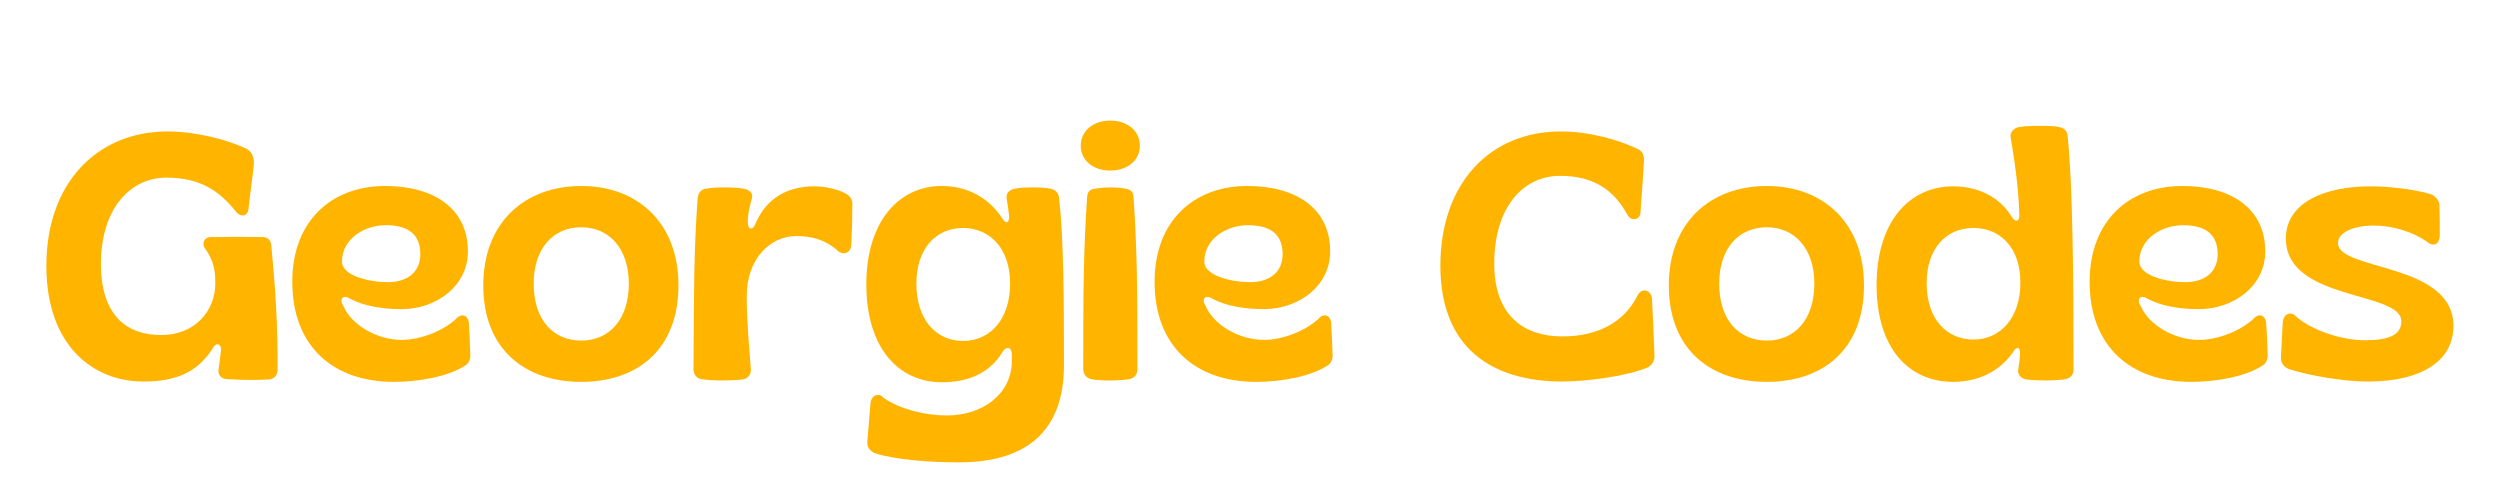
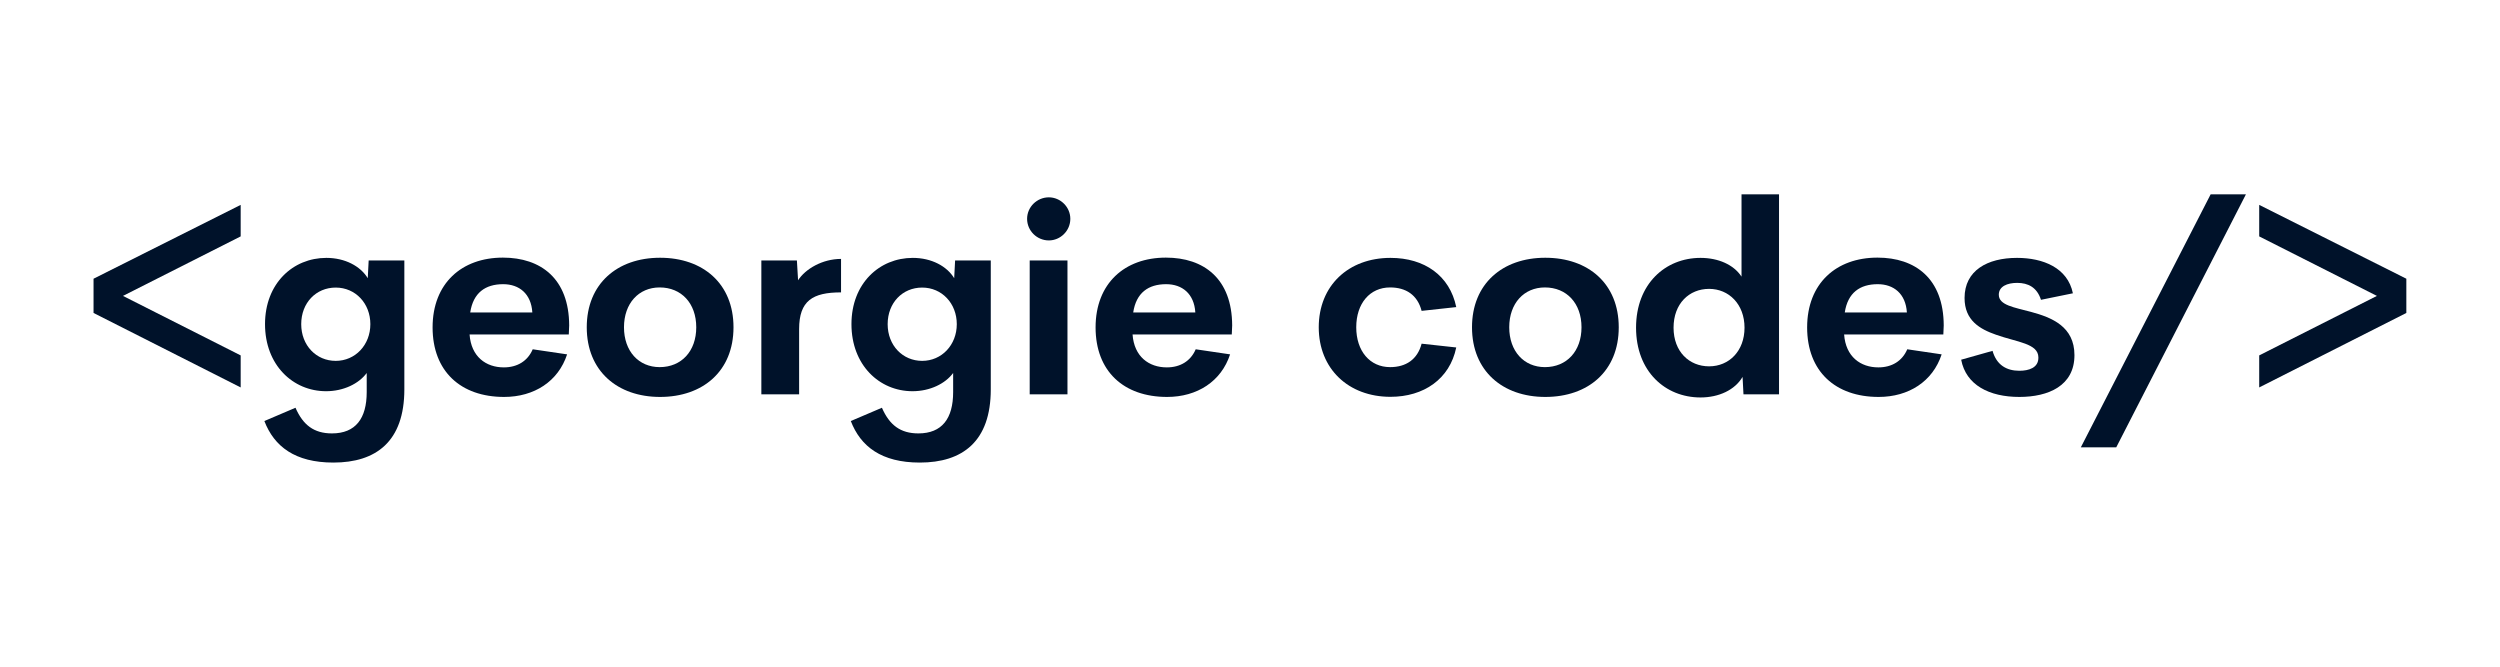
- <svg xmlns="http://www.w3.org/2000/svg" width="300" zoomAndPan="magnify" viewBox="0 0 224.88 45" height="60" preserveAspectRatio="xMidYMid meet" version="1.0">
+ <svg xmlns="http://www.w3.org/2000/svg" width="300" zoomAndPan="magnify" viewBox="0 0 224.88 60" height="80" preserveAspectRatio="xMidYMid meet" version="1.0">
  <defs>
    <g />
  </defs>
-   <g fill="rgb(100%, 70.589%, 0%)" fill-opacity="1">
-     <g transform="translate(3.515189, 34.1188)">
+   <g fill="#00122a" fill-opacity="1">
+     <g transform="translate(7.327864, 35.49041)">
      <g>
-         <path d="M 9.32 0.219 C 12.246 0.219 14.168 -0.598 15.551 -2.738 C 15.836 -3.336 16.371 -3.242 16.309 -2.551 C 16.246 -1.953 16.152 -1.324 16.09 -0.852 C 16.023 -0.348 16.371 -0.031 16.812 0 C 18.355 0.094 19.582 0.094 20.652 0.031 C 21.125 -0.031 21.41 -0.348 21.41 -0.852 C 21.441 -4.816 21.188 -8.406 20.844 -12.027 C 20.809 -12.469 20.559 -12.781 20.055 -12.781 C 18.48 -12.812 16.969 -12.812 15.395 -12.781 C 14.766 -12.781 14.547 -12.152 14.891 -11.742 C 15.488 -10.863 15.805 -10.168 15.805 -8.656 C 15.805 -6.109 13.945 -3.969 10.957 -3.969 C 7.965 -3.934 5.508 -5.605 5.508 -10.359 C 5.508 -15.426 8.219 -18.133 11.398 -18.133 C 14.547 -18.133 16.215 -16.844 17.598 -15.145 C 18.039 -14.516 18.734 -14.609 18.797 -15.363 C 18.891 -16.402 19.203 -18.449 19.27 -19.363 C 19.301 -19.898 19.141 -20.371 18.699 -20.684 C 16.906 -21.566 14.012 -22.289 11.461 -22.289 C 5.102 -22.258 0.598 -17.598 0.598 -10.199 C 0.598 -2.895 4.91 0.219 9.32 0.219 Z M 9.32 0.219 " />
+         <path d="M 14.273 -17.051 L 1.031 -10.406 L 1.031 -7.324 L 14.273 -0.621 L 14.273 -3.504 L 3.68 -8.859 L 14.273 -14.215 Z M 14.273 -17.051 " />
      </g>
    </g>
  </g>
-   <g fill="rgb(100%, 70.589%, 0%)" fill-opacity="1">
-     <g transform="translate(25.67939, 34.1188)">
+   <g fill="#00122a" fill-opacity="1">
+     <g transform="translate(23.07715, 35.49041)">
      <g>
-         <path d="M 9.727 0.25 C 11.934 0.25 14.641 -0.219 16.184 -1.258 C 16.434 -1.418 16.59 -1.762 16.59 -2.109 C 16.559 -3.023 16.527 -4.031 16.465 -4.941 C 16.434 -5.793 15.773 -5.98 15.301 -5.414 C 14.105 -4.312 12.059 -3.527 10.422 -3.527 C 8.25 -3.527 5.918 -4.816 5.164 -6.578 C 4.754 -7.18 5.133 -7.652 5.762 -7.242 C 6.988 -6.578 8.656 -6.297 10.391 -6.297 C 13.539 -6.297 16.371 -8.375 16.371 -11.492 C 16.371 -15.332 13.348 -17.379 8.91 -17.379 C 4.125 -17.379 0.566 -14.262 0.566 -8.754 C 0.566 -2.992 4.188 0.25 9.727 0.25 Z M 9.16 -8.723 C 7.523 -8.723 5.039 -9.289 5.039 -10.578 C 5.039 -12.625 7.051 -13.852 8.973 -13.852 C 11.176 -13.852 12.09 -12.875 12.09 -11.238 C 12.09 -9.664 10.957 -8.723 9.16 -8.723 Z M 9.16 -8.723 " />
+         <path d="M 10.043 -12.047 L 9.961 -10.453 C 9.305 -11.531 7.922 -12.281 6.234 -12.281 C 3.234 -12.281 0.715 -9.984 0.715 -6.316 C 0.715 -2.637 3.223 -0.281 6.211 -0.281 C 7.781 -0.281 9.164 -0.961 9.867 -1.922 L 9.867 -0.199 C 9.867 2.168 8.871 3.516 6.738 3.516 C 5.121 3.516 4.137 2.766 3.457 1.207 L 0.656 2.402 C 1.535 4.688 3.41 6.141 6.867 6.141 C 10.711 6.141 13.254 4.242 13.254 -0.445 L 13.254 -12.047 Z M 7.078 -3.012 C 5.332 -3.012 3.973 -4.395 3.973 -6.316 C 3.973 -8.238 5.309 -9.609 7.078 -9.609 C 8.859 -9.609 10.195 -8.18 10.195 -6.316 C 10.195 -4.441 8.836 -3.012 7.078 -3.012 Z M 7.078 -3.012 " />
      </g>
    </g>
  </g>
-   <g fill="rgb(100%, 70.589%, 0%)" fill-opacity="1">
-     <g transform="translate(42.86924, 34.1188)">
+   <g fill="#00122a" fill-opacity="1">
+     <g transform="translate(38.08819, 35.49041)">
      <g>
-         <path d="M 9.383 0.25 C 14.418 0.25 18.133 -2.645 18.133 -8.438 C 18.133 -14.074 14.449 -17.379 9.383 -17.379 C 4.281 -17.379 0.566 -14.074 0.566 -8.438 C 0.566 -2.645 4.344 0.25 9.383 0.25 Z M 9.383 -3.465 C 6.895 -3.465 5.102 -5.289 5.102 -8.594 C 5.102 -11.742 6.832 -13.664 9.383 -13.664 C 11.902 -13.664 13.664 -11.742 13.664 -8.594 C 13.664 -5.289 11.836 -3.465 9.383 -3.465 Z M 9.383 -3.465 " />
+         <path d="M 13.078 -6.199 C 13.066 -10.418 10.523 -12.305 7.113 -12.305 C 3.398 -12.305 0.785 -9.984 0.785 -6.023 C 0.785 -2.062 3.328 0.234 7.219 0.234 C 9.926 0.234 12.094 -1.16 12.891 -3.598 L 9.797 -4.055 C 9.34 -2.988 8.402 -2.426 7.195 -2.426 C 5.59 -2.426 4.254 -3.387 4.113 -5.391 L 13.043 -5.391 Z M 7.137 -9.914 C 8.578 -9.914 9.656 -9.059 9.762 -7.371 L 4.172 -7.371 C 4.441 -9.141 5.531 -9.914 7.137 -9.914 Z M 7.137 -9.914 " />
      </g>
    </g>
  </g>
-   <g fill="rgb(100%, 70.589%, 0%)" fill-opacity="1">
-     <g transform="translate(61.57028, 34.1188)">
+   <g fill="#00122a" fill-opacity="1">
+     <g transform="translate(51.986, 35.49041)">
      <g>
-         <path d="M 3.211 0.125 C 3.871 0.125 4.754 0.094 5.227 0.031 C 5.605 -0.031 5.98 -0.348 5.949 -0.883 C 5.855 -2.203 5.574 -5.039 5.574 -7.461 C 5.574 -10.863 7.715 -12.875 10.043 -12.875 C 11.301 -12.875 12.562 -12.594 13.695 -11.617 C 14.137 -11.113 14.953 -11.27 14.984 -12.09 C 15.051 -13.41 15.082 -14.449 15.082 -15.742 C 15.082 -16.215 14.859 -16.496 14.449 -16.719 C 13.789 -17.094 12.594 -17.348 11.648 -17.348 C 9.352 -17.348 7.367 -16.371 6.359 -13.98 C 6.109 -13.316 5.668 -13.477 5.668 -14.105 C 5.668 -14.922 5.824 -15.457 6.043 -16.277 C 6.172 -16.688 5.855 -17.031 5.352 -17.125 C 4.973 -17.223 4.062 -17.254 3.559 -17.254 C 3.023 -17.254 2.328 -17.223 1.859 -17.125 C 1.48 -17.062 1.227 -16.781 1.164 -16.34 C 0.82 -11.617 0.82 -8.188 0.785 -0.883 C 0.785 -0.379 1.102 -0.062 1.48 0 C 2.016 0.094 2.863 0.125 3.211 0.125 Z M 3.211 0.125 " />
+         <path d="M 7.359 0.234 C 11.227 0.234 13.969 -2.098 13.969 -6.035 C 13.969 -9.949 11.238 -12.293 7.359 -12.293 C 3.504 -12.293 0.762 -9.949 0.762 -6.035 C 0.762 -2.098 3.527 0.234 7.359 0.234 Z M 7.324 -2.449 C 5.438 -2.449 4.113 -3.879 4.113 -6.035 C 4.113 -8.191 5.438 -9.621 7.324 -9.621 C 9.281 -9.621 10.617 -8.191 10.617 -6.035 C 10.617 -3.879 9.281 -2.449 7.324 -2.449 Z M 7.324 -2.449 " />
      </g>
    </g>
  </g>
-   <g fill="rgb(100%, 70.589%, 0%)" fill-opacity="1">
-     <g transform="translate(77.18597, 34.1188)">
+   <g fill="#00122a" fill-opacity="1">
+     <g transform="translate(66.71581, 35.49041)">
      <g>
-         <path d="M 9.066 7.492 C 14.578 7.492 18.512 5.164 18.512 -1.258 C 18.512 -7.398 18.48 -12.625 18.07 -16.34 C 18.008 -16.75 17.758 -17.031 17.348 -17.125 C 16.938 -17.223 16.371 -17.254 15.773 -17.254 C 15.145 -17.254 14.418 -17.223 14.043 -17.125 C 13.633 -17.031 13.285 -16.75 13.348 -16.309 C 13.41 -15.773 13.539 -15.145 13.57 -14.672 C 13.602 -14.012 13.254 -13.945 12.973 -14.449 C 11.742 -16.34 9.793 -17.379 7.523 -17.379 C 3.59 -17.379 0.723 -14.105 0.723 -8.531 C 0.723 -2.801 3.621 0.285 7.523 0.285 C 9.824 0.285 11.773 -0.504 12.906 -2.328 C 13.254 -2.992 13.82 -2.961 13.82 -2.172 L 13.82 -1.637 C 13.82 1.324 11.207 3.273 7.965 3.273 C 6.012 3.273 3.746 2.707 2.297 1.699 C 1.859 1.195 1.195 1.418 1.102 2.141 L 0.82 5.574 C 0.754 6.109 1.039 6.484 1.512 6.676 C 3.496 7.305 6.738 7.492 9.066 7.492 Z M 9.445 -3.434 C 6.988 -3.434 5.227 -5.352 5.227 -8.594 C 5.227 -11.711 6.957 -13.602 9.445 -13.602 C 11.902 -13.57 13.664 -11.711 13.664 -8.594 C 13.664 -5.352 11.836 -3.434 9.445 -3.434 Z M 9.445 -3.434 " />
+         <path d="M 5.051 -10.266 L 4.945 -12.047 L 1.746 -12.047 L 1.746 0 L 5.145 0 L 5.145 -5.871 C 5.145 -8.426 6.363 -9.176 8.918 -9.176 L 8.918 -12.188 C 7.242 -12.188 5.707 -11.285 5.051 -10.266 Z M 5.051 -10.266 " />
      </g>
    </g>
  </g>
-   <g fill="rgb(100%, 70.589%, 0%)" fill-opacity="1">
-     <g transform="translate(96.45372, 34.1188)">
+   <g fill="#00122a" fill-opacity="1">
+     <g transform="translate(75.85601, 35.49041)">
      <g>
-         <path d="M 3.398 -18.766 C 4.973 -18.766 6.078 -19.707 6.078 -21 C 6.078 -22.32 4.973 -23.266 3.398 -23.266 C 1.859 -23.266 0.754 -22.32 0.754 -21 C 0.754 -19.707 1.859 -18.766 3.398 -18.766 Z M 3.465 0.125 C 3.809 0.125 4.629 0.094 5.164 0 C 5.543 -0.094 5.855 -0.379 5.855 -0.883 C 5.855 -8.188 5.824 -11.648 5.508 -16.34 C 5.477 -16.875 5.258 -17.031 4.848 -17.125 C 4.438 -17.223 3.777 -17.254 3.496 -17.254 C 3.148 -17.254 2.426 -17.223 1.984 -17.125 C 1.574 -17.062 1.355 -16.875 1.324 -16.34 C 1.008 -11.648 0.977 -8.188 0.977 -0.914 C 0.977 -0.41 1.289 -0.094 1.668 0 C 2.203 0.125 3.117 0.125 3.465 0.125 Z M 3.465 0.125 " />
+         <path d="M 10.043 -12.047 L 9.961 -10.453 C 9.305 -11.531 7.922 -12.281 6.234 -12.281 C 3.234 -12.281 0.715 -9.984 0.715 -6.316 C 0.715 -2.637 3.223 -0.281 6.211 -0.281 C 7.781 -0.281 9.164 -0.961 9.867 -1.922 L 9.867 -0.199 C 9.867 2.168 8.871 3.516 6.738 3.516 C 5.121 3.516 4.137 2.766 3.457 1.207 L 0.656 2.402 C 1.535 4.688 3.41 6.141 6.867 6.141 C 10.711 6.141 13.254 4.242 13.254 -0.445 L 13.254 -12.047 Z M 7.078 -3.012 C 5.332 -3.012 3.973 -4.395 3.973 -6.316 C 3.973 -8.238 5.309 -9.609 7.078 -9.609 C 8.859 -9.609 10.195 -8.18 10.195 -6.316 C 10.195 -4.441 8.836 -3.012 7.078 -3.012 Z M 7.078 -3.012 " />
      </g>
    </g>
  </g>
-   <g fill="rgb(100%, 70.589%, 0%)" fill-opacity="1">
-     <g transform="translate(103.2856, 34.1188)">
+   <g fill="#00122a" fill-opacity="1">
+     <g transform="translate(90.86706, 35.49041)">
      <g>
-         <path d="M 9.727 0.25 C 11.934 0.25 14.641 -0.219 16.184 -1.258 C 16.434 -1.418 16.59 -1.762 16.59 -2.109 C 16.559 -3.023 16.527 -4.031 16.465 -4.941 C 16.434 -5.793 15.773 -5.98 15.301 -5.414 C 14.105 -4.312 12.059 -3.527 10.422 -3.527 C 8.25 -3.527 5.918 -4.816 5.164 -6.578 C 4.754 -7.18 5.133 -7.652 5.762 -7.242 C 6.988 -6.578 8.656 -6.297 10.391 -6.297 C 13.539 -6.297 16.371 -8.375 16.371 -11.492 C 16.371 -15.332 13.348 -17.379 8.91 -17.379 C 4.125 -17.379 0.566 -14.262 0.566 -8.754 C 0.566 -2.992 4.188 0.25 9.727 0.25 Z M 9.16 -8.723 C 7.523 -8.723 5.039 -9.289 5.039 -10.578 C 5.039 -12.625 7.051 -13.852 8.973 -13.852 C 11.176 -13.852 12.09 -12.875 12.09 -11.238 C 12.09 -9.664 10.957 -8.723 9.16 -8.723 Z M 9.16 -8.723 " />
+         <path d="M 3.469 -13.852 C 4.512 -13.852 5.402 -14.719 5.402 -15.797 C 5.402 -16.863 4.512 -17.73 3.469 -17.73 C 2.402 -17.73 1.512 -16.863 1.512 -15.797 C 1.512 -14.719 2.402 -13.852 3.469 -13.852 Z M 1.746 0 L 5.145 0 L 5.145 -12.047 L 1.746 -12.047 Z M 1.746 0 " />
      </g>
    </g>
  </g>
-   <g fill="rgb(100%, 70.589%, 0%)" fill-opacity="1">
-     <g transform="translate(120.4754, 34.1188)">
+   <g fill="#00122a" fill-opacity="1">
+     <g transform="translate(97.75737, 35.49041)">
+       <g>
+         <path d="M 13.078 -6.199 C 13.066 -10.418 10.523 -12.305 7.113 -12.305 C 3.398 -12.305 0.785 -9.984 0.785 -6.023 C 0.785 -2.062 3.328 0.234 7.219 0.234 C 9.926 0.234 12.094 -1.16 12.891 -3.598 L 9.797 -4.055 C 9.34 -2.988 8.402 -2.426 7.195 -2.426 C 5.59 -2.426 4.254 -3.387 4.113 -5.391 L 13.043 -5.391 Z M 7.137 -9.914 C 8.578 -9.914 9.656 -9.059 9.762 -7.371 L 4.172 -7.371 C 4.441 -9.141 5.531 -9.914 7.137 -9.914 Z M 7.137 -9.914 " />
+       </g>
+     </g>
+   </g>
+   <g fill="#00122a" fill-opacity="1">
+     <g transform="translate(111.6552, 35.49041)">
      <g />
    </g>
  </g>
-   <g fill="rgb(100%, 70.589%, 0%)" fill-opacity="1">
-     <g transform="translate(128.9444, 34.1188)">
+   <g fill="#00122a" fill-opacity="1">
+     <g transform="translate(117.8893, 35.49041)">
      <g>
-         <path d="M 11.617 0.219 C 13.82 0.219 17.566 -0.285 19.332 -1.07 C 19.645 -1.258 19.93 -1.637 19.898 -2.109 C 19.836 -3.809 19.77 -5.508 19.676 -7.211 C 19.613 -8.09 18.699 -8.25 18.355 -7.492 C 17.125 -5.039 14.672 -3.84 11.617 -3.84 C 8.281 -3.84 5.477 -5.574 5.477 -10.391 C 5.477 -15.488 8.09 -18.293 11.398 -18.293 C 14.578 -18.293 16.309 -16.875 17.441 -14.828 C 17.758 -14.168 18.574 -14.293 18.637 -14.953 C 18.699 -15.617 18.922 -19.047 18.953 -19.613 C 18.984 -20.055 18.859 -20.434 18.512 -20.652 C 16.719 -21.535 14.012 -22.289 11.461 -22.289 C 5.102 -22.289 0.629 -17.629 0.629 -10.199 C 0.629 -2.832 5.227 0.219 11.617 0.219 Z M 11.617 0.219 " />
+         <path d="M 7.195 0.223 C 10.184 0.223 12.527 -1.371 13.113 -4.219 L 9.996 -4.559 C 9.621 -3.129 8.578 -2.449 7.16 -2.449 C 5.344 -2.449 4.113 -3.891 4.113 -6.035 C 4.113 -8.191 5.344 -9.621 7.16 -9.621 C 8.578 -9.621 9.621 -8.953 9.996 -7.512 L 13.113 -7.852 C 12.527 -10.699 10.242 -12.281 7.195 -12.281 C 3.41 -12.281 0.738 -9.785 0.738 -6.035 C 0.738 -2.297 3.41 0.223 7.195 0.223 Z M 7.195 0.223 " />
      </g>
    </g>
  </g>
-   <g fill="rgb(100%, 70.589%, 0%)" fill-opacity="1">
-     <g transform="translate(149.566, 34.1188)">
+   <g fill="#00122a" fill-opacity="1">
+     <g transform="translate(131.6582, 35.49041)">
      <g>
-         <path d="M 9.383 0.25 C 14.418 0.25 18.133 -2.645 18.133 -8.438 C 18.133 -14.074 14.449 -17.379 9.383 -17.379 C 4.281 -17.379 0.566 -14.074 0.566 -8.438 C 0.566 -2.645 4.344 0.25 9.383 0.25 Z M 9.383 -3.465 C 6.895 -3.465 5.102 -5.289 5.102 -8.594 C 5.102 -11.742 6.832 -13.664 9.383 -13.664 C 11.902 -13.664 13.664 -11.742 13.664 -8.594 C 13.664 -5.289 11.836 -3.465 9.383 -3.465 Z M 9.383 -3.465 " />
+         <path d="M 7.359 0.234 C 11.227 0.234 13.969 -2.098 13.969 -6.035 C 13.969 -9.949 11.238 -12.293 7.359 -12.293 C 3.504 -12.293 0.762 -9.949 0.762 -6.035 C 0.762 -2.098 3.527 0.234 7.359 0.234 Z M 7.324 -2.449 C 5.438 -2.449 4.113 -3.879 4.113 -6.035 C 4.113 -8.191 5.438 -9.621 7.324 -9.621 C 9.281 -9.621 10.617 -8.191 10.617 -6.035 C 10.617 -3.879 9.281 -2.449 7.324 -2.449 Z M 7.324 -2.449 " />
      </g>
    </g>
  </g>
-   <g fill="rgb(100%, 70.589%, 0%)" fill-opacity="1">
-     <g transform="translate(168.267, 34.1188)">
+   <g fill="#00122a" fill-opacity="1">
+     <g transform="translate(146.388, 35.49041)">
      <g>
-         <path d="M 7.461 0.25 C 9.695 0.25 11.648 -0.691 12.844 -2.426 C 13.16 -2.992 13.539 -2.895 13.477 -2.234 C 13.441 -1.699 13.379 -1.324 13.316 -0.883 C 13.223 -0.379 13.602 -0.062 14.012 0.031 C 14.48 0.094 15.332 0.125 15.836 0.125 C 16.215 0.125 17.094 0.094 17.598 0 C 18.008 -0.094 18.293 -0.379 18.293 -0.883 C 18.293 -8.594 18.23 -17.504 17.758 -21.879 C 17.727 -22.32 17.473 -22.574 17.062 -22.668 C 16.59 -22.793 15.898 -22.793 15.176 -22.793 C 14.449 -22.793 13.727 -22.762 13.316 -22.668 C 12.941 -22.574 12.562 -22.227 12.625 -21.785 C 12.941 -19.93 13.348 -17.316 13.41 -14.797 C 13.441 -14.168 13.066 -14.074 12.75 -14.578 C 11.617 -16.434 9.664 -17.348 7.461 -17.348 C 3.465 -17.348 0.566 -14.105 0.566 -8.469 C 0.566 -2.738 3.496 0.25 7.461 0.25 Z M 9.289 -3.559 C 6.863 -3.559 5.07 -5.414 5.07 -8.625 C 5.07 -11.742 6.801 -13.602 9.289 -13.602 C 11.711 -13.602 13.508 -11.805 13.508 -8.688 C 13.508 -5.445 11.648 -3.559 9.289 -3.559 Z M 9.289 -3.559 " />
+         <path d="M 10.289 -18 L 10.289 -10.594 C 9.574 -11.684 8.18 -12.281 6.598 -12.281 C 3.434 -12.281 0.797 -9.938 0.797 -6 C 0.797 -2.062 3.422 0.281 6.598 0.281 C 8.238 0.281 9.691 -0.387 10.383 -1.57 L 10.465 0 L 13.664 0 L 13.664 -18 Z M 7.371 -2.52 C 5.578 -2.52 4.172 -3.844 4.172 -6 C 4.172 -8.168 5.578 -9.492 7.371 -9.492 C 9.152 -9.492 10.559 -8.109 10.559 -6 C 10.559 -3.891 9.164 -2.52 7.371 -2.52 Z M 7.371 -2.52 " />
      </g>
    </g>
  </g>
-   <g fill="rgb(100%, 70.589%, 0%)" fill-opacity="1">
-     <g transform="translate(187.4403, 34.1188)">
+   <g fill="#00122a" fill-opacity="1">
+     <g transform="translate(161.7974, 35.49041)">
      <g>
-         <path d="M 9.727 0.25 C 11.934 0.25 14.641 -0.219 16.184 -1.258 C 16.434 -1.418 16.59 -1.762 16.59 -2.109 C 16.559 -3.023 16.527 -4.031 16.465 -4.941 C 16.434 -5.793 15.773 -5.98 15.301 -5.414 C 14.105 -4.312 12.059 -3.527 10.422 -3.527 C 8.25 -3.527 5.918 -4.816 5.164 -6.578 C 4.754 -7.18 5.133 -7.652 5.762 -7.242 C 6.988 -6.578 8.656 -6.297 10.391 -6.297 C 13.539 -6.297 16.371 -8.375 16.371 -11.492 C 16.371 -15.332 13.348 -17.379 8.91 -17.379 C 4.125 -17.379 0.566 -14.262 0.566 -8.754 C 0.566 -2.992 4.188 0.25 9.727 0.25 Z M 9.16 -8.723 C 7.523 -8.723 5.039 -9.289 5.039 -10.578 C 5.039 -12.625 7.051 -13.852 8.973 -13.852 C 11.176 -13.852 12.09 -12.875 12.09 -11.238 C 12.09 -9.664 10.957 -8.723 9.16 -8.723 Z M 9.16 -8.723 " />
+         <path d="M 13.078 -6.199 C 13.066 -10.418 10.523 -12.305 7.113 -12.305 C 3.398 -12.305 0.785 -9.984 0.785 -6.023 C 0.785 -2.062 3.328 0.234 7.219 0.234 C 9.926 0.234 12.094 -1.16 12.891 -3.598 L 9.797 -4.055 C 9.34 -2.988 8.402 -2.426 7.195 -2.426 C 5.59 -2.426 4.254 -3.387 4.113 -5.391 L 13.043 -5.391 Z M 7.137 -9.914 C 8.578 -9.914 9.656 -9.059 9.762 -7.371 L 4.172 -7.371 C 4.441 -9.141 5.531 -9.914 7.137 -9.914 Z M 7.137 -9.914 " />
      </g>
    </g>
  </g>
-   <g fill="rgb(100%, 70.589%, 0%)" fill-opacity="1">
-     <g transform="translate(204.6301, 34.1188)">
+   <g fill="#00122a" fill-opacity="1">
+     <g transform="translate(175.6953, 35.49041)">
      <g>
-         <path d="M 8.406 0.219 C 13.441 0.219 16.121 -1.762 16.121 -4.785 C 16.121 -10.516 5.73 -9.727 5.73 -12.246 C 5.73 -13.223 7.18 -13.82 8.973 -13.82 C 10.672 -13.82 12.531 -13.223 13.727 -12.371 C 14.199 -11.934 14.891 -11.965 14.891 -13.035 C 14.891 -13.883 14.891 -14.734 14.859 -15.586 C 14.859 -16.055 14.547 -16.465 14.043 -16.656 C 12.562 -17.094 10.23 -17.348 8.688 -17.348 C 4.25 -17.348 1.039 -15.742 1.039 -12.656 C 1.039 -6.988 11.43 -7.965 11.43 -5.195 C 11.43 -3.969 10.297 -3.496 8.152 -3.496 C 6.043 -3.496 3.434 -4.375 1.984 -5.605 C 1.574 -6.109 0.82 -5.98 0.754 -5.07 C 0.691 -4.031 0.66 -3.023 0.598 -1.984 C 0.566 -1.418 0.883 -1.07 1.355 -0.883 C 3.18 -0.316 6.203 0.219 8.406 0.219 Z M 8.406 0.219 " />
+         <path d="M 5.988 0.234 C 8.59 0.234 10.945 -0.762 10.945 -3.527 C 10.945 -6.105 8.906 -6.914 7.043 -7.418 C 5.531 -7.828 4.137 -8.016 4.137 -8.965 C 4.137 -9.715 4.898 -10.031 5.789 -10.031 C 6.773 -10.031 7.57 -9.633 7.934 -8.508 L 10.805 -9.094 C 10.336 -11.391 8.121 -12.281 5.777 -12.281 C 3.105 -12.281 1.055 -11.145 1.055 -8.672 C 1.055 -6.645 2.438 -5.871 3.879 -5.367 C 5.789 -4.688 7.688 -4.582 7.699 -3.328 C 7.723 -2.379 6.82 -2.121 5.988 -2.121 C 4.852 -2.121 3.938 -2.625 3.574 -3.914 L 0.75 -3.117 C 1.184 -0.832 3.281 0.234 5.988 0.234 Z M 5.988 0.234 " />
      </g>
    </g>
  </g>
+   <g fill="#00122a" fill-opacity="1">
+     <g transform="translate(187.5072, 35.49041)">
+       <g>
+         <path d="M -0.293 4.77 L 2.895 4.77 L 14.566 -18 L 11.391 -18 Z M -0.293 4.77 " />
+       </g>
+     </g>
+   </g>
+   <g fill="#00122a" fill-opacity="1">
+     <g transform="translate(201.7917, 35.49041)">
+       <g>
+         <path d="M 1.477 -17.051 L 1.477 -14.215 L 12.07 -8.859 L 1.477 -3.504 L 1.477 -0.621 L 14.719 -7.324 L 14.719 -10.406 Z M 1.477 -17.051 " />
+       </g>
+     </g>
+   </g>
+   <g fill="#00122a" fill-opacity="1">
+     <g transform="translate(112.4358, 47.48401)">
+       <g />
+     </g>
+   </g>
</svg>
